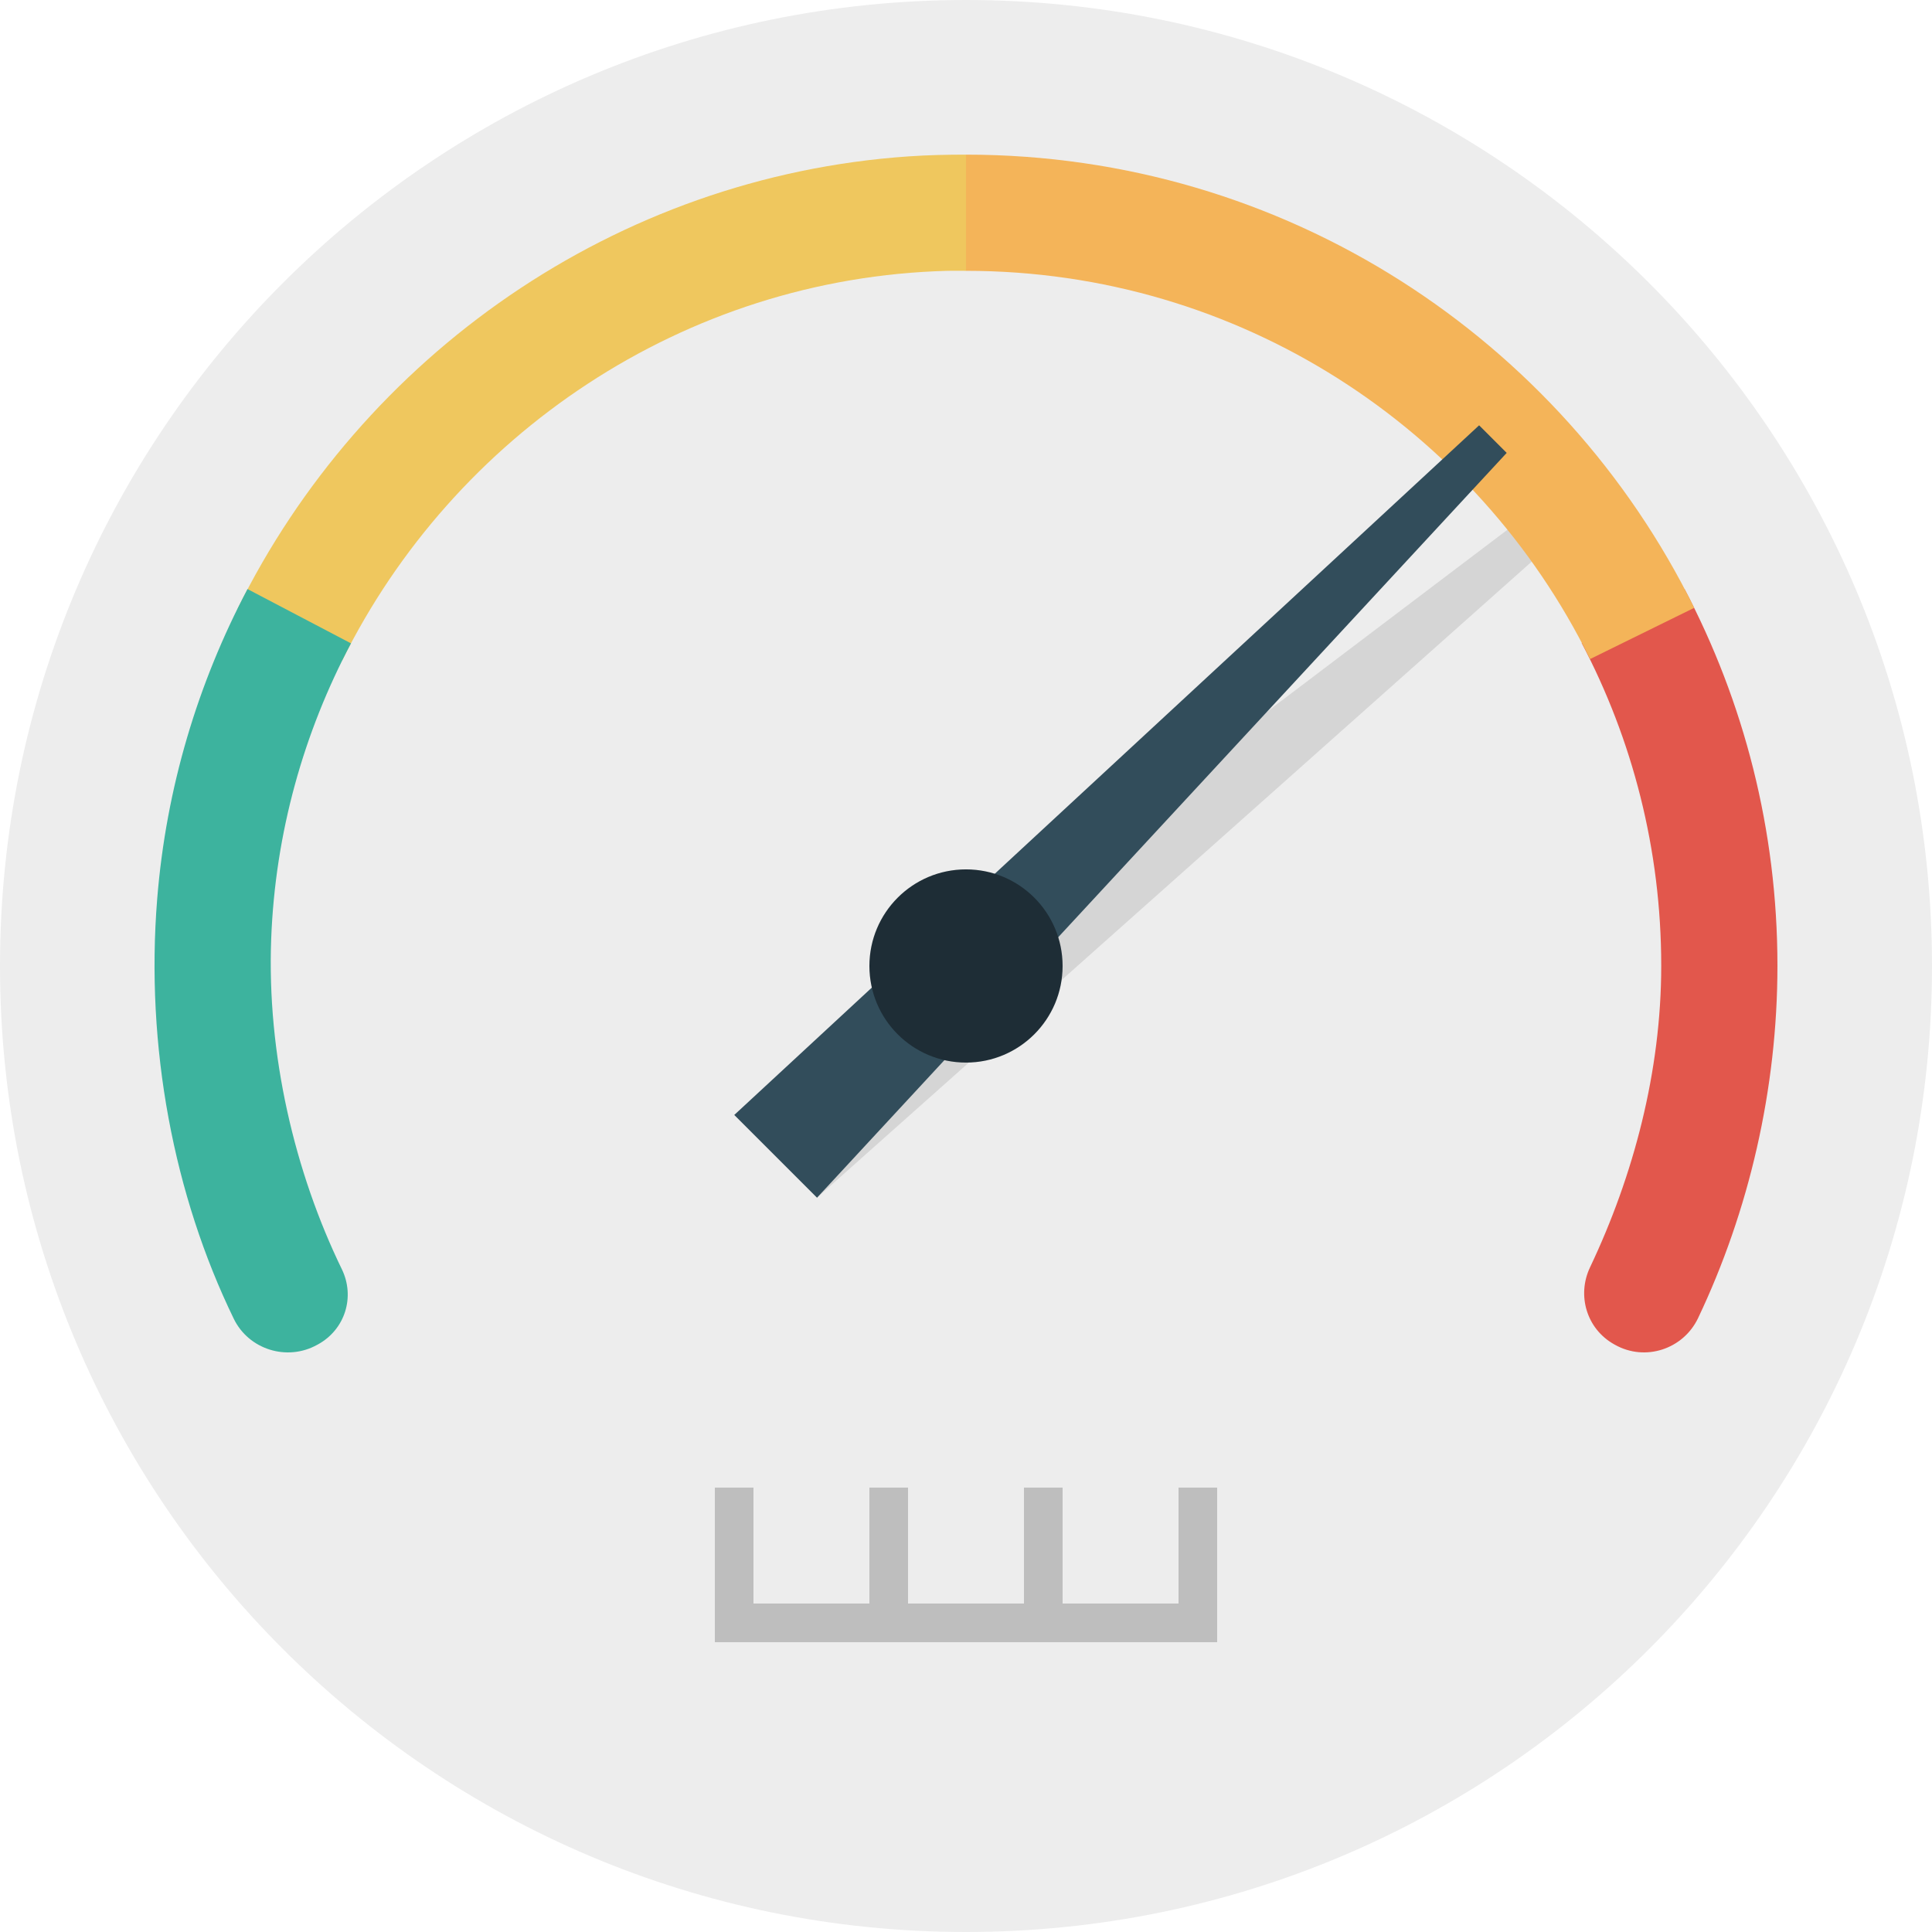
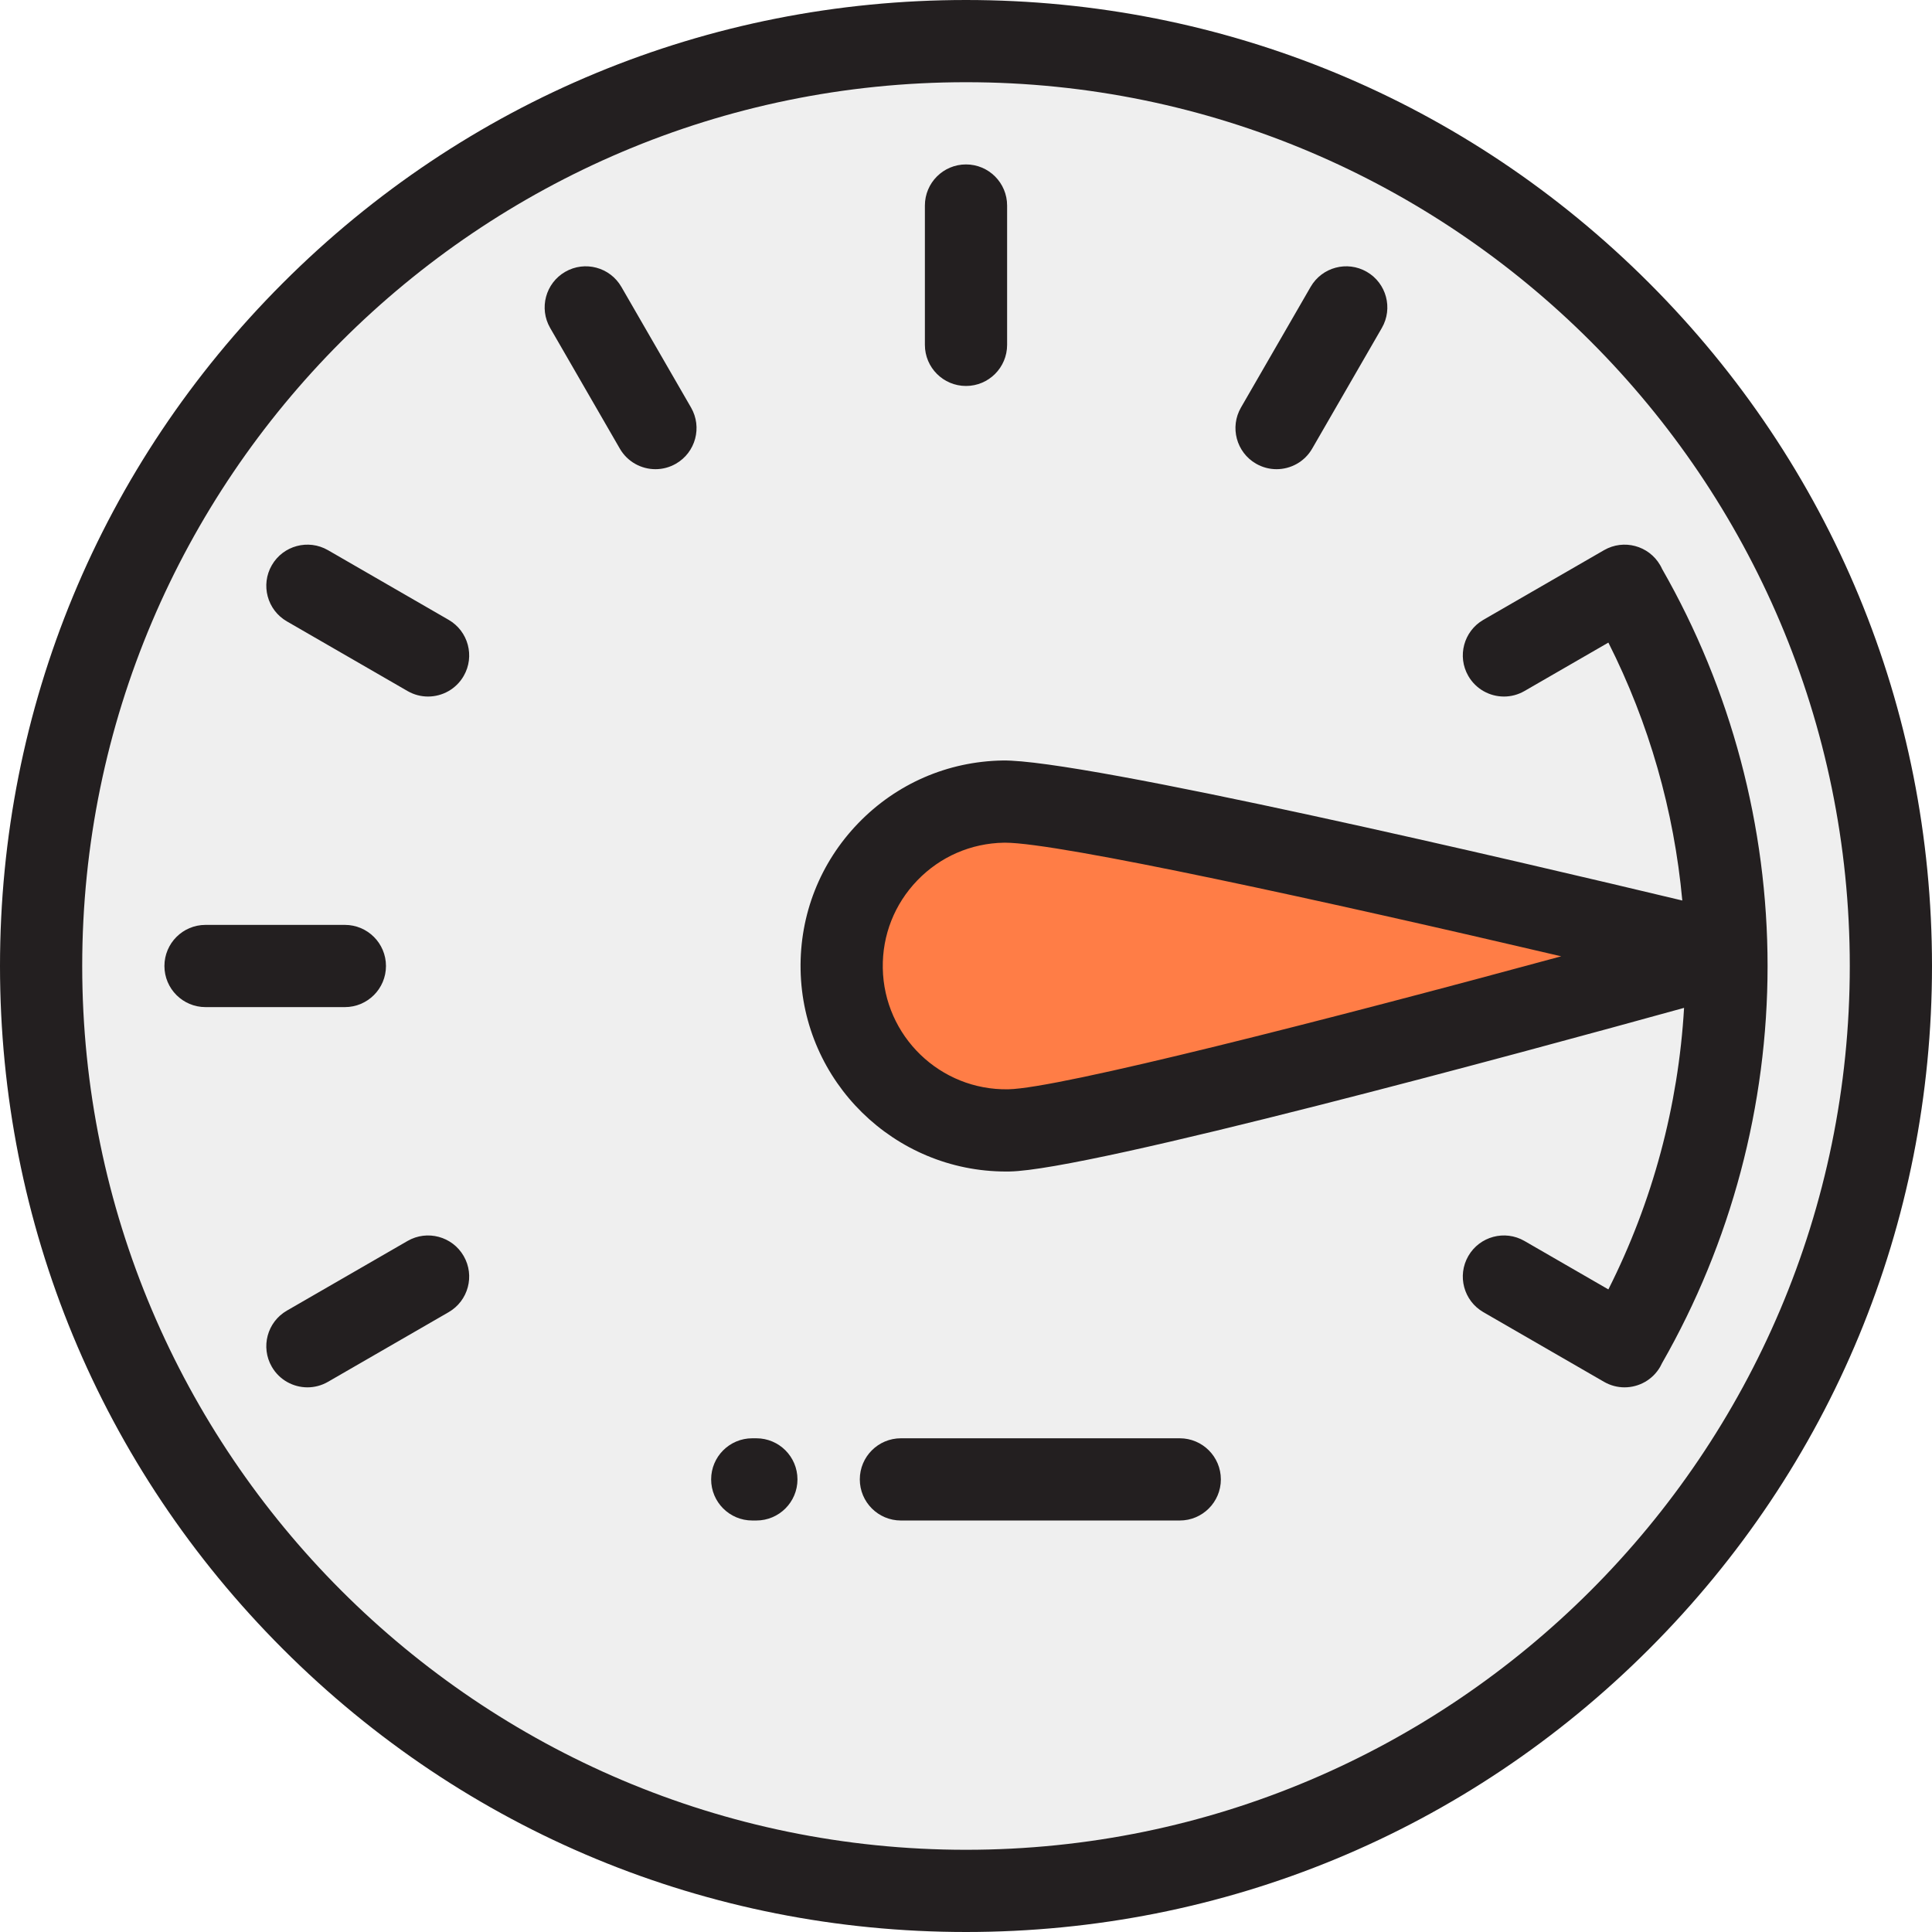
- <svg xmlns="http://www.w3.org/2000/svg" width="100" height="100" viewBox="0 0 100 100">
-   <path fill="#EDEDED" d="M50 0c-27.614 0-50 22.385-50 49.999 0 27.615 22.386 50.001 50 50.001s50-22.386 50-50.001c0-27.614-22.386-49.999-50-49.999z" />
-   <path fill="#D5D5D5" d="M78.559 27.014l1.427 1.428-37.697 33.551-4.283-4.283 40.553-30.696z" />
-   <path fill="#BEBEBE" d="M61 76.999v6h-6v-6h-2v6h-6v-6h-2v6h-6v-6h-2v8h26v-8h-2z" />
-   <path fill="#EFC75E" d="M47.031 8.094c-15.203 1.044-28.29 10.351-34.742 23.434l5.424 2.656c5.767-11.646 17.669-19.813 31.333-20.166.32-.008.636 0 .954 0v-6.014c-.983 0-1.971.021-2.969.09z" />
-   <path fill="#E2574C" d="M85.985 49.988c0 5.471-1.437 10.873-3.686 15.61-.689 1.452-.172 3.182 1.235 3.976l.054.03c1.564.882 3.537.234 4.305-1.381 2.63-5.533 4.107-11.843 4.107-18.235 0-7.042-1.743-13.672-4.807-19.5l-5.326 2.794c2.624 4.993 4.118 10.674 4.118 16.706z" />
-   <path fill="#3DB39E" d="M16.407 69.613l.054-.029c1.408-.775 1.924-2.467 1.234-3.887-2.439-5.021-3.886-11.12-3.658-17.104.209-5.493 1.686-10.681 4.13-15.293l-5.356-2.81c-2.57 4.867-4.211 10.29-4.674 16.029-.619 7.668.863 15.368 3.965 21.744.767 1.578 2.74 2.213 4.305 1.35z" />
-   <path fill="#F4B459" d="M50 8.004v6.014c14.174.001 26.436 8.185 32.301 20.095l5.392-2.652c-6.847-13.899-21.151-23.454-37.693-23.457z" />
-   <path fill="#324D5B" d="M76.559 22.014l1.427 1.428-35.697 38.551-4.283-4.283 38.553-35.696z" />
-   <path fill="#1E2D36" d="M50 44.999c-2.762 0-5 2.238-5 5s2.238 5 5 5 5-2.238 5-5-2.238-5-5-5z" />
+ <svg xmlns="http://www.w3.org/2000/svg" version="1.1" id="Layer_1" x="0px" y="0px" viewBox="0 0 512 512" style="enable-background:new 0 0 512 512;" xml:space="preserve">
+   <circle style="fill:#EFEFEF;" cx="256" cy="256" r="245.106" />
+   <path style="fill:#FF7D46;" d="M267.385,299.566c-24.062,0.421-43.908-18.746-44.328-42.808  c-0.421-24.062,18.746-43.908,42.808-44.328c24.062-0.419,191.668,40.236,191.668,40.236S291.447,299.146,267.385,299.566z" />
+   <g>
+     <path style="fill:#231F20;" d="M437.019,74.981C388.667,26.628,324.38,0,256,0S123.333,26.628,74.981,74.981   C26.628,123.332,0,187.62,0,256s26.628,132.667,74.981,181.019S187.62,512,256,512s132.667-26.628,181.019-74.981   S512,324.38,512,256S485.372,123.332,437.019,74.981z M256,490.213C126.854,490.213,21.787,385.145,21.787,256   S126.854,21.787,256,21.787S490.213,126.855,490.213,256S385.146,490.213,256,490.213z" />
+     <path style="fill:#231F20;" d="M468.426,256c0-36.93-9.67-73.281-27.949-105.215c-0.151-0.338-0.321-0.671-0.511-0.998   c-3.008-5.208-9.667-6.995-14.881-3.987l-31.977,18.461c-5.21,3.008-6.996,9.67-3.987,14.881c2.019,3.495,5.679,5.448,9.445,5.448   c1.848,0,3.72-0.471,5.436-1.461l22.235-12.837c10.762,21.317,17.41,44.535,19.59,68.353   c-42.8-10.233-158.855-37.466-180.154-37.107c-14.546,0.254-28.123,6.157-38.23,16.623s-15.533,24.24-15.278,38.788   c0.519,29.708,24.849,53.519,54.445,53.517c0.32,0,0.644-0.003,0.965-0.009c21.313-0.373,136.285-31.633,178.721-43.363   c-1.519,26.001-8.356,51.431-20.06,74.613l-22.235-12.837c-5.211-3.009-11.874-1.223-14.881,3.987   c-3.009,5.21-1.223,11.873,3.987,14.881l31.977,18.461c1.716,0.99,3.588,1.461,5.436,1.461c3.765,0,7.427-1.953,9.445-5.448   c0.188-0.327,0.358-0.659,0.51-0.997C458.755,329.281,468.426,292.93,468.426,256z M267.194,288.674   c-18.044,0.322-32.931-14.089-33.247-32.106c-0.153-8.728,3.104-16.993,9.168-23.272c6.063-6.28,14.21-9.822,22.939-9.974   c0.1-0.001,0.203-0.002,0.308-0.002c14.24,0,85.508,15.615,147.38,30.111C351.954,270.201,280.675,288.439,267.194,288.674z" />
+     <path style="fill:#231F20;" d="M256,102.285c6.015,0,10.894-4.877,10.894-10.894V54.468c0-6.017-4.878-10.894-10.894-10.894   s-10.894,4.877-10.894,10.894v36.923C245.106,97.407,249.985,102.285,256,102.285z" />
+     <path style="fill:#231F20;" d="M102.286,256c0-6.017-4.878-10.894-10.894-10.894H54.468c-6.015,0-10.894,4.877-10.894,10.894   c0,6.017,4.878,10.894,10.894,10.894h36.924C97.407,266.894,102.286,262.017,102.286,256z" />
+     <path style="fill:#231F20;" d="M107.998,328.871l-31.977,18.461c-5.21,3.008-6.996,9.67-3.987,14.881   c2.019,3.495,5.679,5.448,9.445,5.448c1.848,0,3.721-0.471,5.436-1.461l31.977-18.461c5.21-3.008,6.996-9.67,3.987-14.881   C119.87,327.648,113.209,325.862,107.998,328.871z" />
+     <path style="fill:#231F20;" d="M164.668,76.021c-3.009-5.209-9.669-6.996-14.881-3.987c-5.21,3.008-6.996,9.67-3.987,14.881   l18.461,31.976c2.019,3.495,5.679,5.448,9.445,5.448c1.848,0,3.721-0.471,5.436-1.461c5.21-3.008,6.996-9.67,3.987-14.881   L164.668,76.021z" />
+     <path style="fill:#231F20;" d="M118.892,164.262L86.915,145.8c-5.213-3.009-11.874-1.222-14.881,3.987   c-3.009,5.21-1.223,11.873,3.987,14.881l31.977,18.461c1.716,0.991,3.588,1.461,5.436,1.461c3.765,0,7.427-1.953,9.445-5.448   C125.888,173.932,124.102,167.269,118.892,164.262z" />
+     <path style="fill:#231F20;" d="M332.858,122.878c1.716,0.99,3.588,1.461,5.436,1.461c3.765,0,7.426-1.953,9.445-5.448L366.2,86.915   c3.009-5.21,1.223-11.873-3.987-14.881c-5.212-3.009-11.872-1.223-14.881,3.987l-18.461,31.976   C325.862,113.208,327.647,119.87,332.858,122.878z" />
+     <path style="fill:#231F20;" d="M312.647,381.161h-73.895c-6.015,0-10.894,4.877-10.894,10.894c0,6.017,4.878,10.894,10.894,10.894   h73.895c6.015,0,10.894-4.877,10.894-10.894C323.54,386.038,318.662,381.161,312.647,381.161z" />
+     <path style="fill:#231F20;" d="M200.443,381.161h-1.089c-6.015,0-10.894,4.877-10.894,10.894c0,6.017,4.878,10.894,10.894,10.894   h1.089c6.015,0,10.894-4.877,10.894-10.894C211.336,386.038,206.458,381.161,200.443,381.161z" />
+   </g>
+   <g>
+ </g>
+   <g>
+ </g>
+   <g>
+ </g>
+   <g>
+ </g>
+   <g>
+ </g>
+   <g>
+ </g>
+   <g>
+ </g>
+   <g>
+ </g>
+   <g>
+ </g>
+   <g>
+ </g>
+   <g>
+ </g>
+   <g>
+ </g>
+   <g>
+ </g>
+   <g>
+ </g>
+   <g>
+ </g>
</svg>
